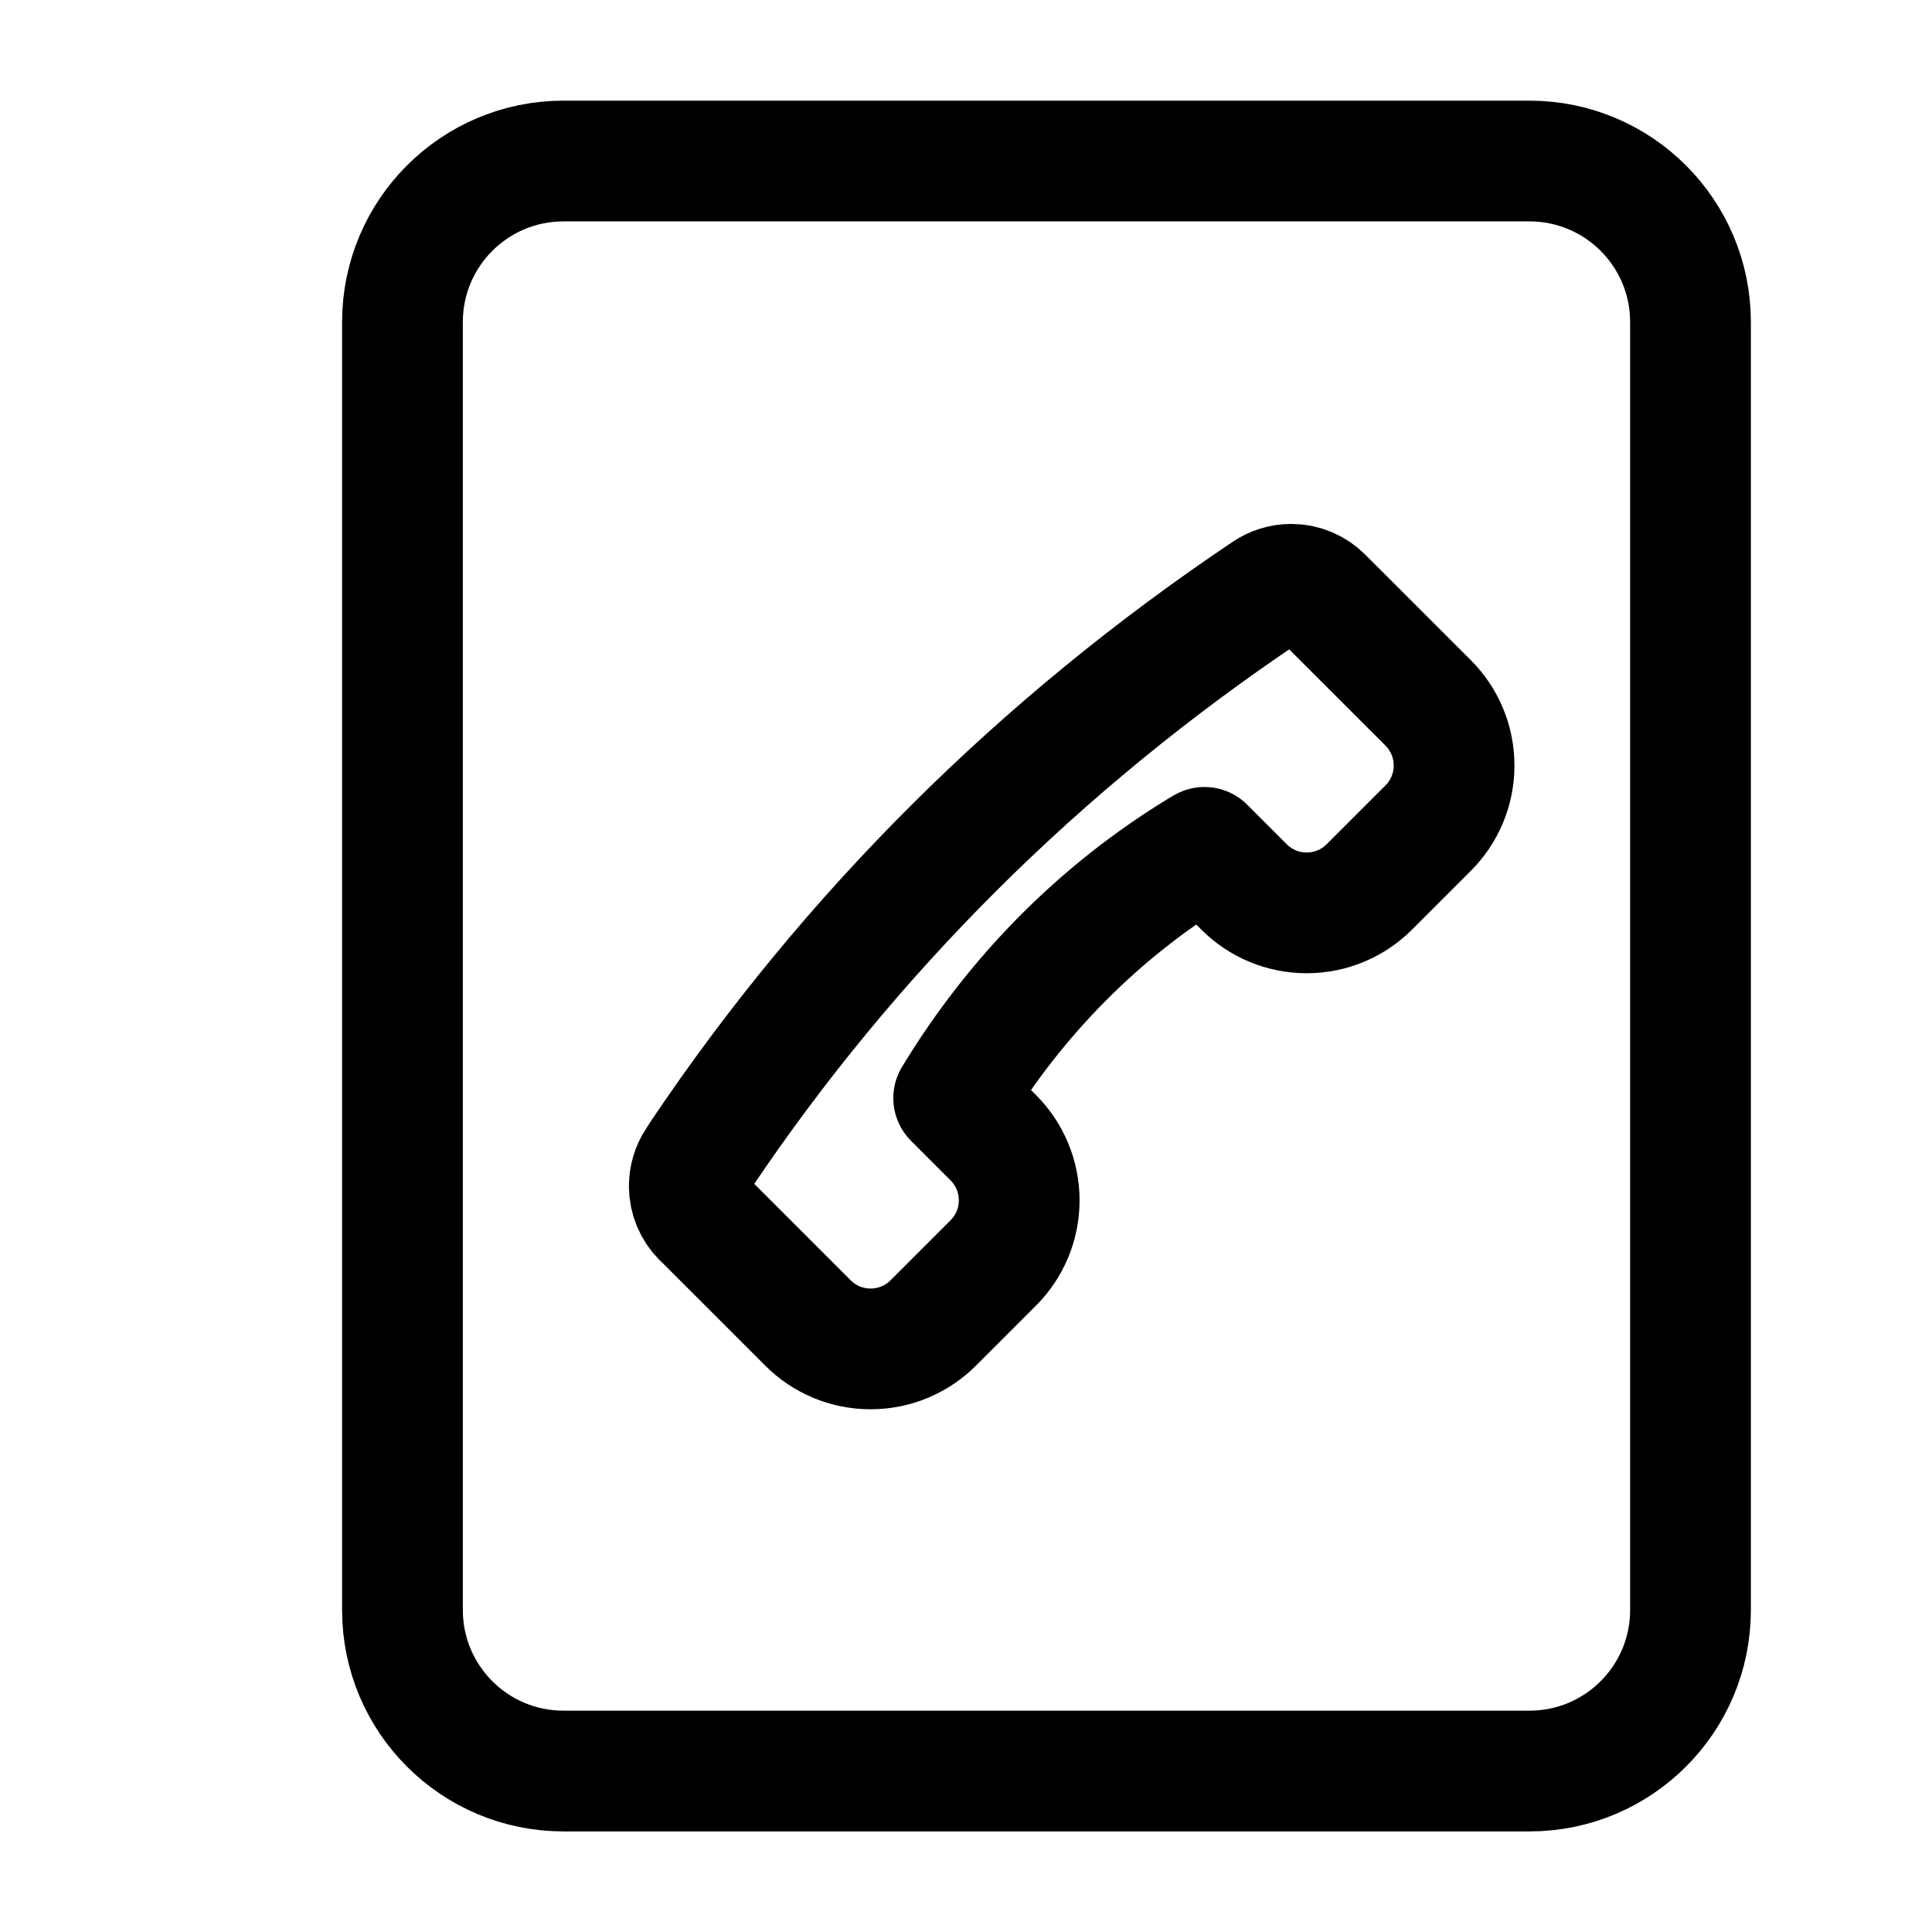
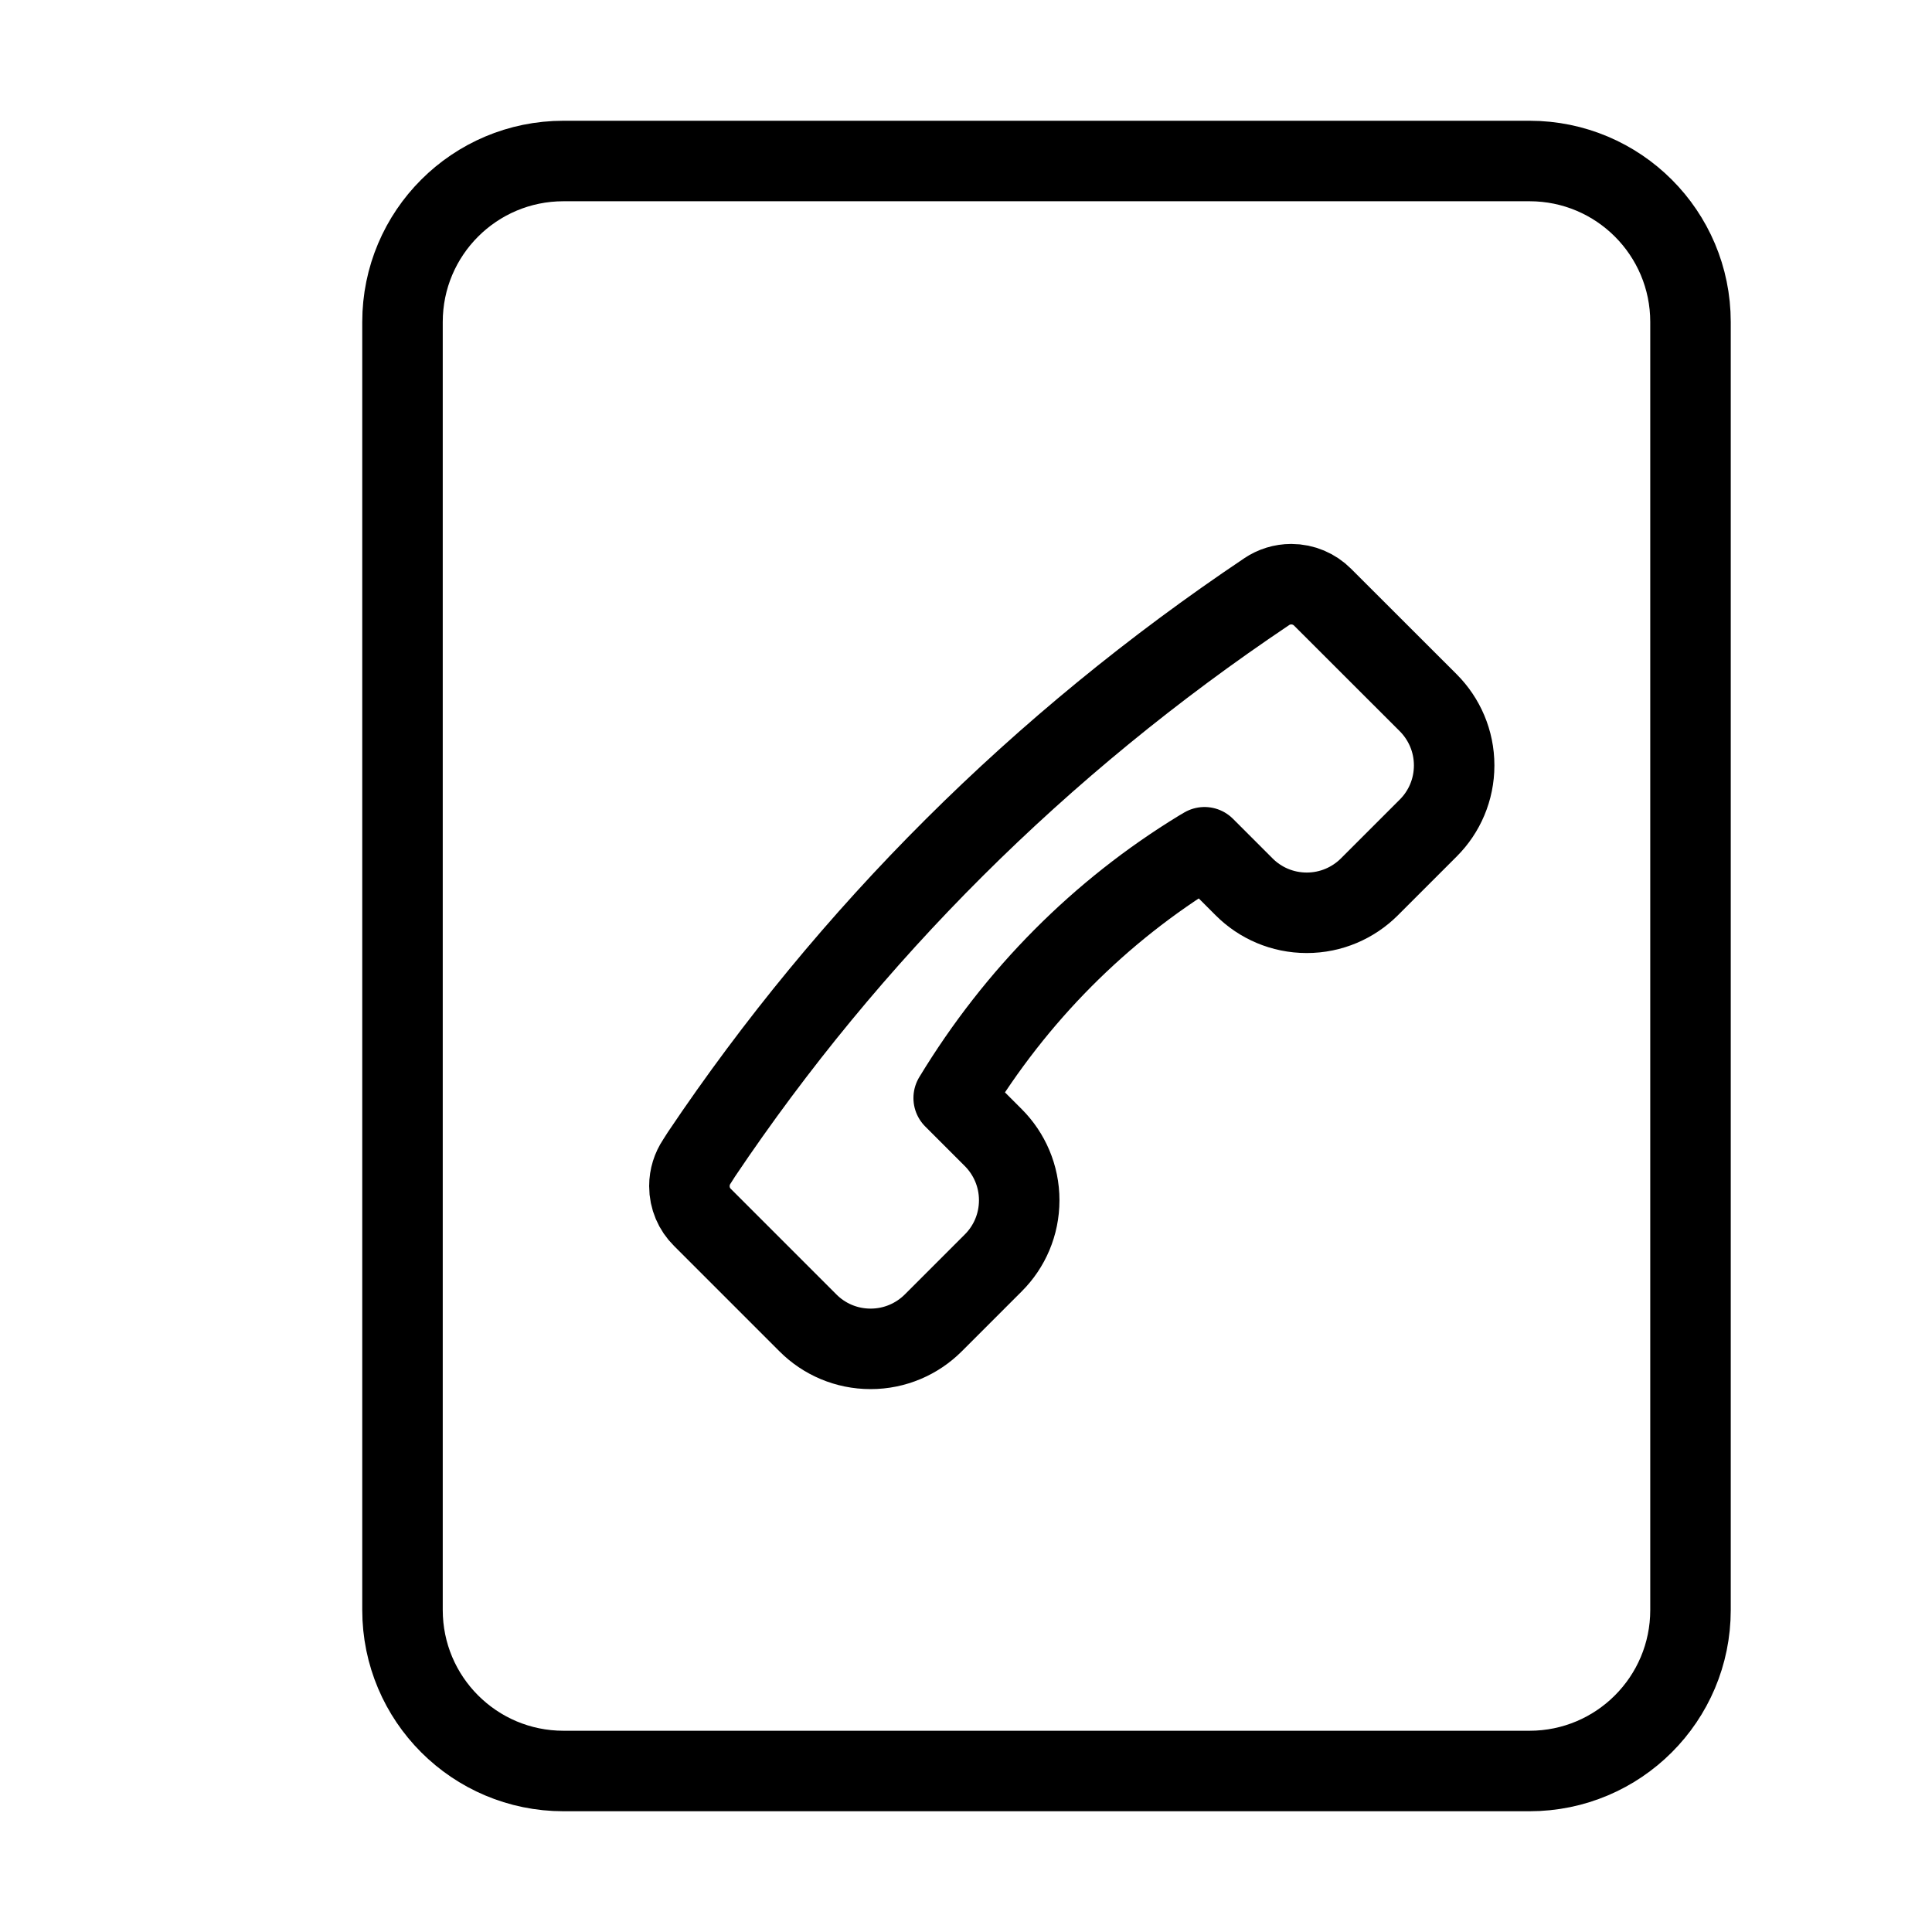
- <svg xmlns="http://www.w3.org/2000/svg" version="1.1" width="32" height="32" viewBox="0 0 32 32">
-   <path fill="none" stroke="#000" stroke-width="2" stroke-miterlimit="4" stroke-linecap="round" stroke-linejoin="round" d="M9.333 2.667h16c1.473 0 2.667 1.194 2.667 2.667v21.333c0 1.473-1.194 2.667-2.667 2.667h-16c-1.473 0-2.667-1.194-2.667-2.667v-21.333c0-1.473 1.194-2.667 2.667-2.667z" />
-   <path fill="none" stroke="#000" stroke-width="2" stroke-miterlimit="4" stroke-linecap="round" stroke-linejoin="round" d="M11.633 20.163l1.751 1.751c0.265 0.265 0.632 0.428 1.036 0.428s0.771-0.164 1.036-0.428l0.997-0.997c0.265-0.265 0.428-0.632 0.428-1.036s-0.164-0.771-0.428-1.036l-0.657-0.657c1.036-1.708 2.427-3.102 4.080-4.11l0.053-0.030 0.021-0.013 0.657 0.657c0.265 0.265 0.632 0.428 1.036 0.428s0.771-0.164 1.036-0.428l0.977-0.977c0.265-0.265 0.428-0.632 0.428-1.036s-0.164-0.771-0.428-1.036l-1.752-1.751c-0.132-0.132-0.315-0.214-0.518-0.214-0.151 0-0.291 0.046-0.408 0.124l0.003-0.002c-3.77 2.528-6.914 5.672-9.365 9.32l-0.077 0.121c-0.077 0.114-0.122 0.254-0.122 0.405 0 0.202 0.082 0.385 0.214 0.518v0z" />
+ <svg xmlns="http://www.w3.org/2000/svg" version="1.1" width="24" height="24" viewBox="0 0 24 24">
+   <path fill="none" stroke="#000" stroke-width="1" stroke-miterlimit="4" stroke-linecap="round" stroke-linejoin="round" d="M7 2h12c1.105 0 2 0.895 2 2v16c0 1.105-0.895 2-2 2h-12c-1.105 0-2-0.895-2-2v-16c0-1.105 0.895-2 2-2z" />
+   <path fill="none" stroke="#000" stroke-width="1" stroke-miterlimit="4" stroke-linecap="round" stroke-linejoin="round" d="M8.725 15.122l1.313 1.313c0.199 0.199 0.474 0.321 0.777 0.321s0.578-0.123 0.777-0.321l0.748-0.748c0.199-0.199 0.321-0.474 0.321-0.777s-0.123-0.578-0.321-0.777l-0.493-0.493c0.777-1.281 1.821-2.326 3.060-3.082l0.040-0.023 0.016-0.010 0.493 0.493c0.199 0.199 0.474 0.321 0.777 0.321s0.578-0.123 0.777-0.321l0.733-0.733c0.199-0.199 0.321-0.474 0.321-0.777s-0.123-0.578-0.321-0.777l-1.314-1.313c-0.099-0.099-0.237-0.161-0.388-0.161-0.113 0-0.218 0.034-0.306 0.093l0.002-0.001c-2.827 1.896-5.185 4.254-7.023 6.99l-0.058 0.091c-0.057 0.085-0.092 0.191-0.092 0.304 0 0.152 0.061 0.289 0.161 0.388v0z" />
</svg>
